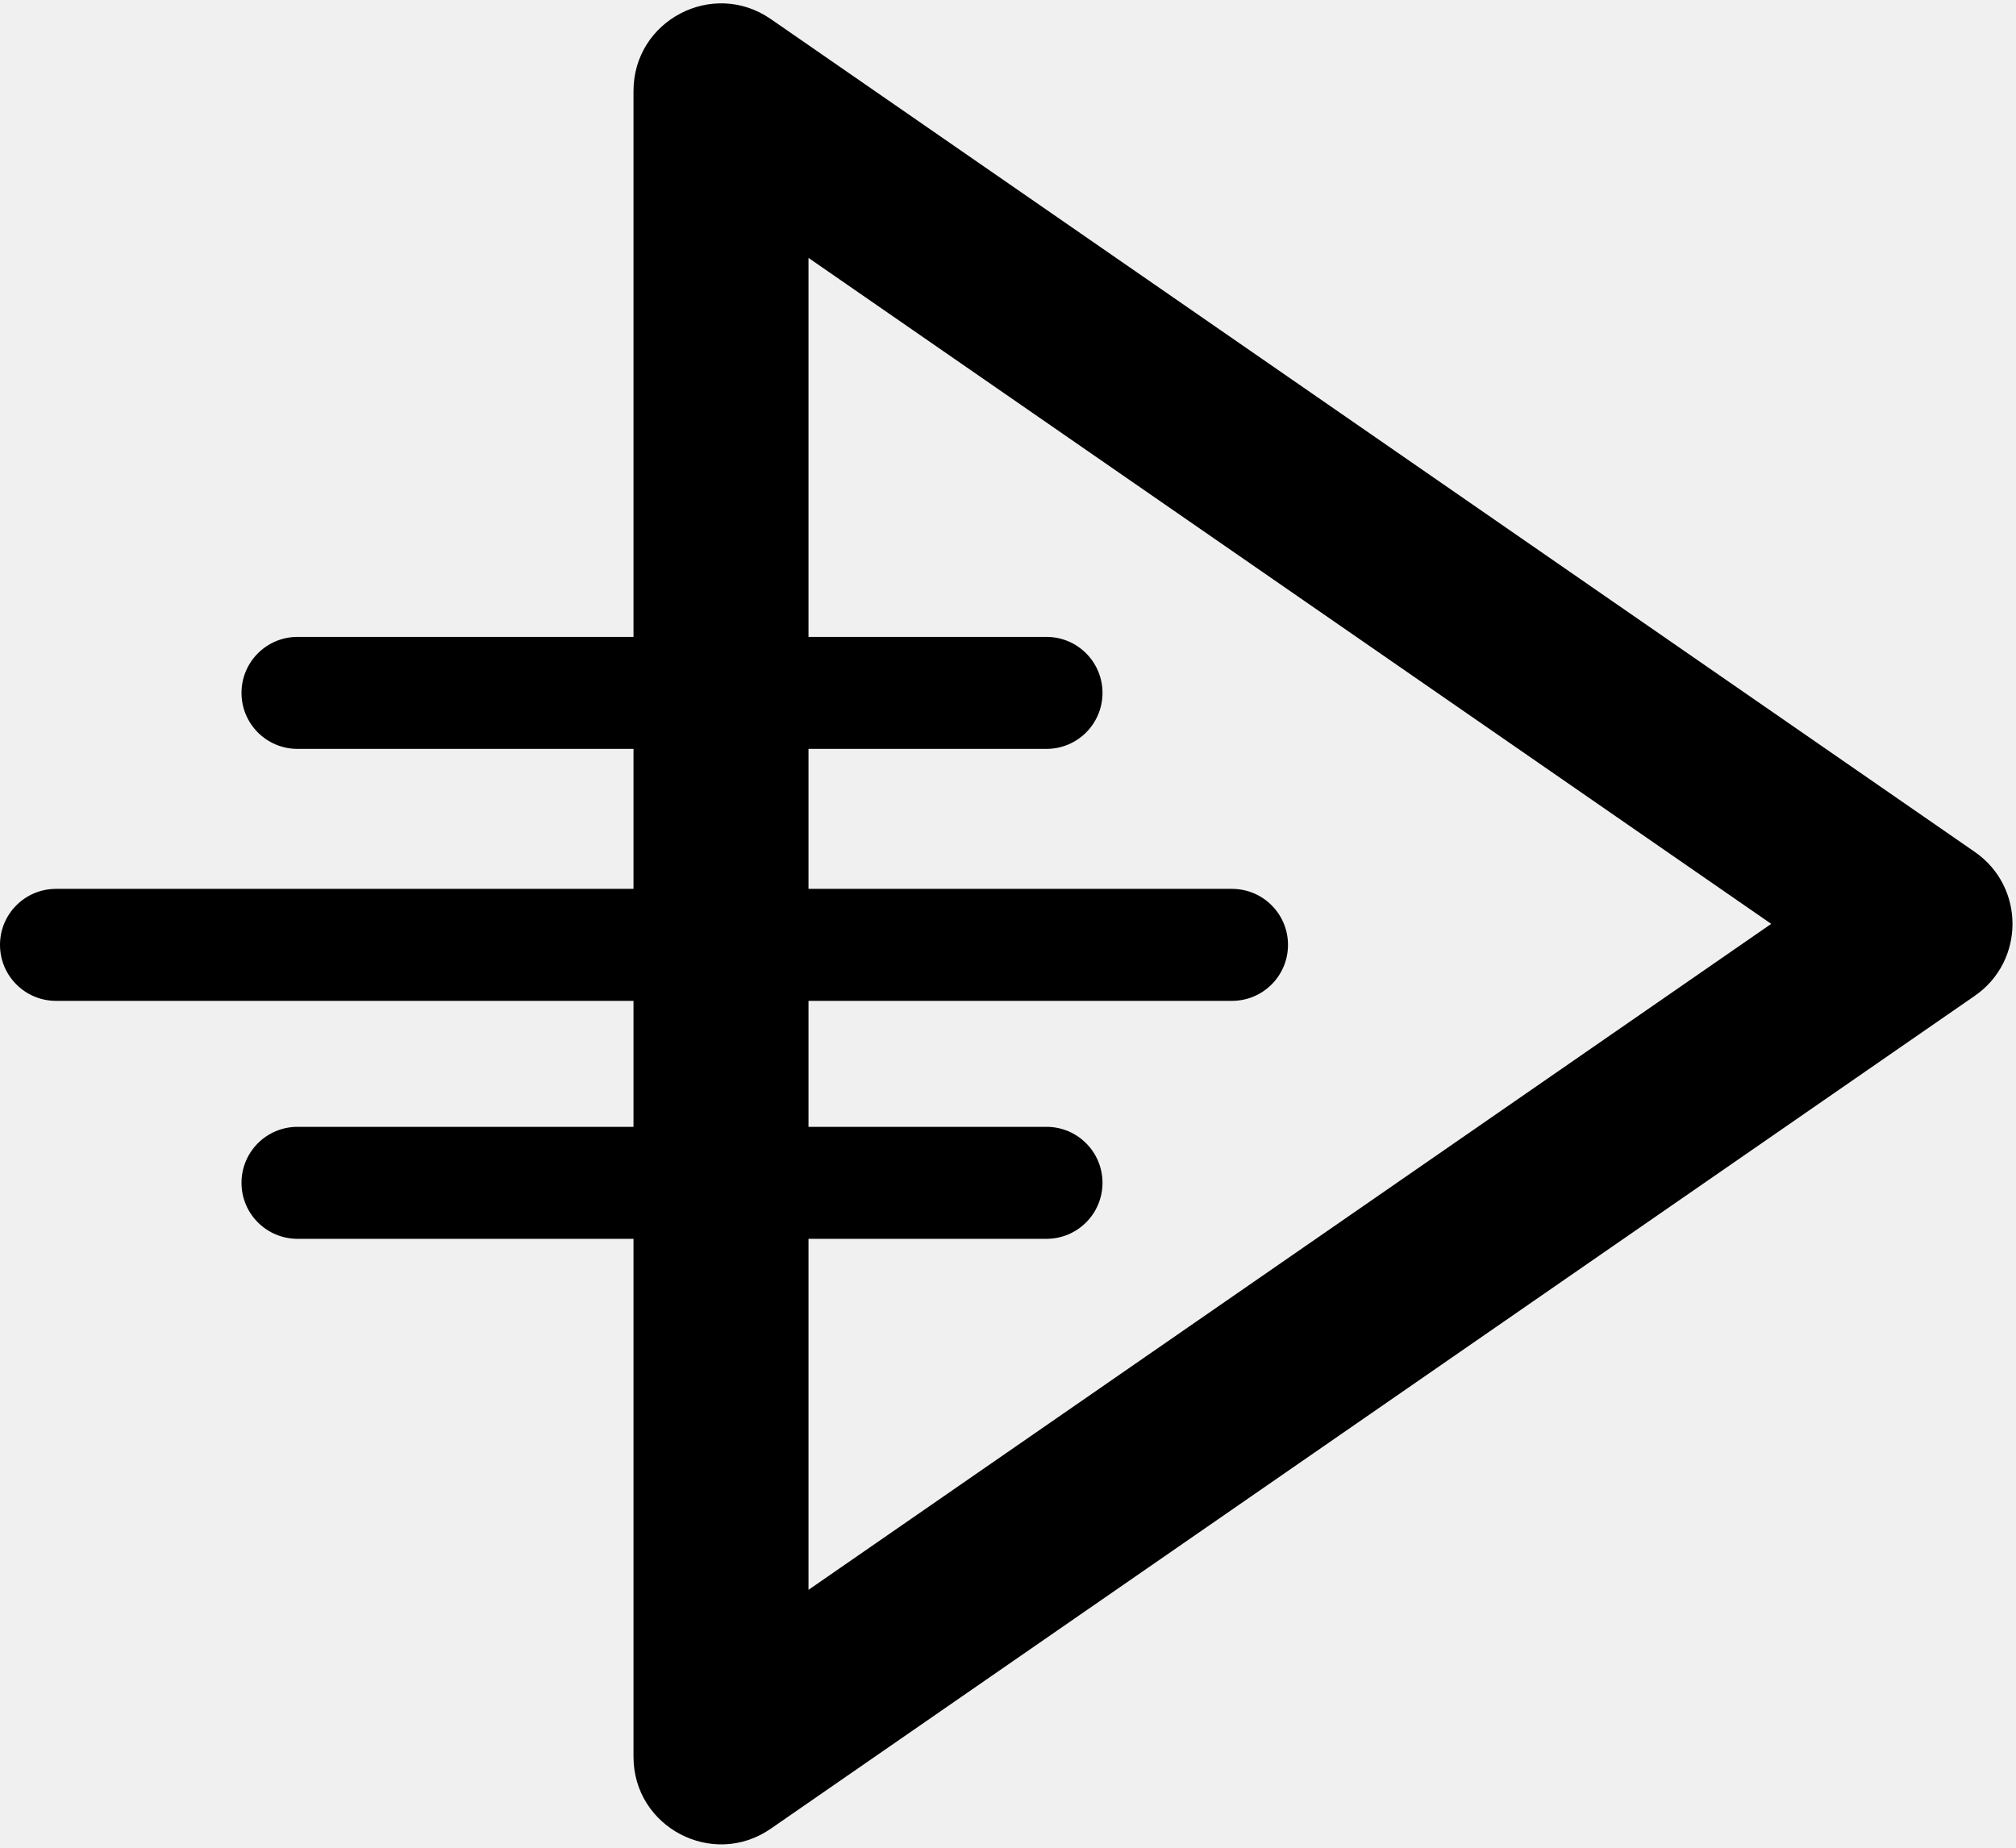
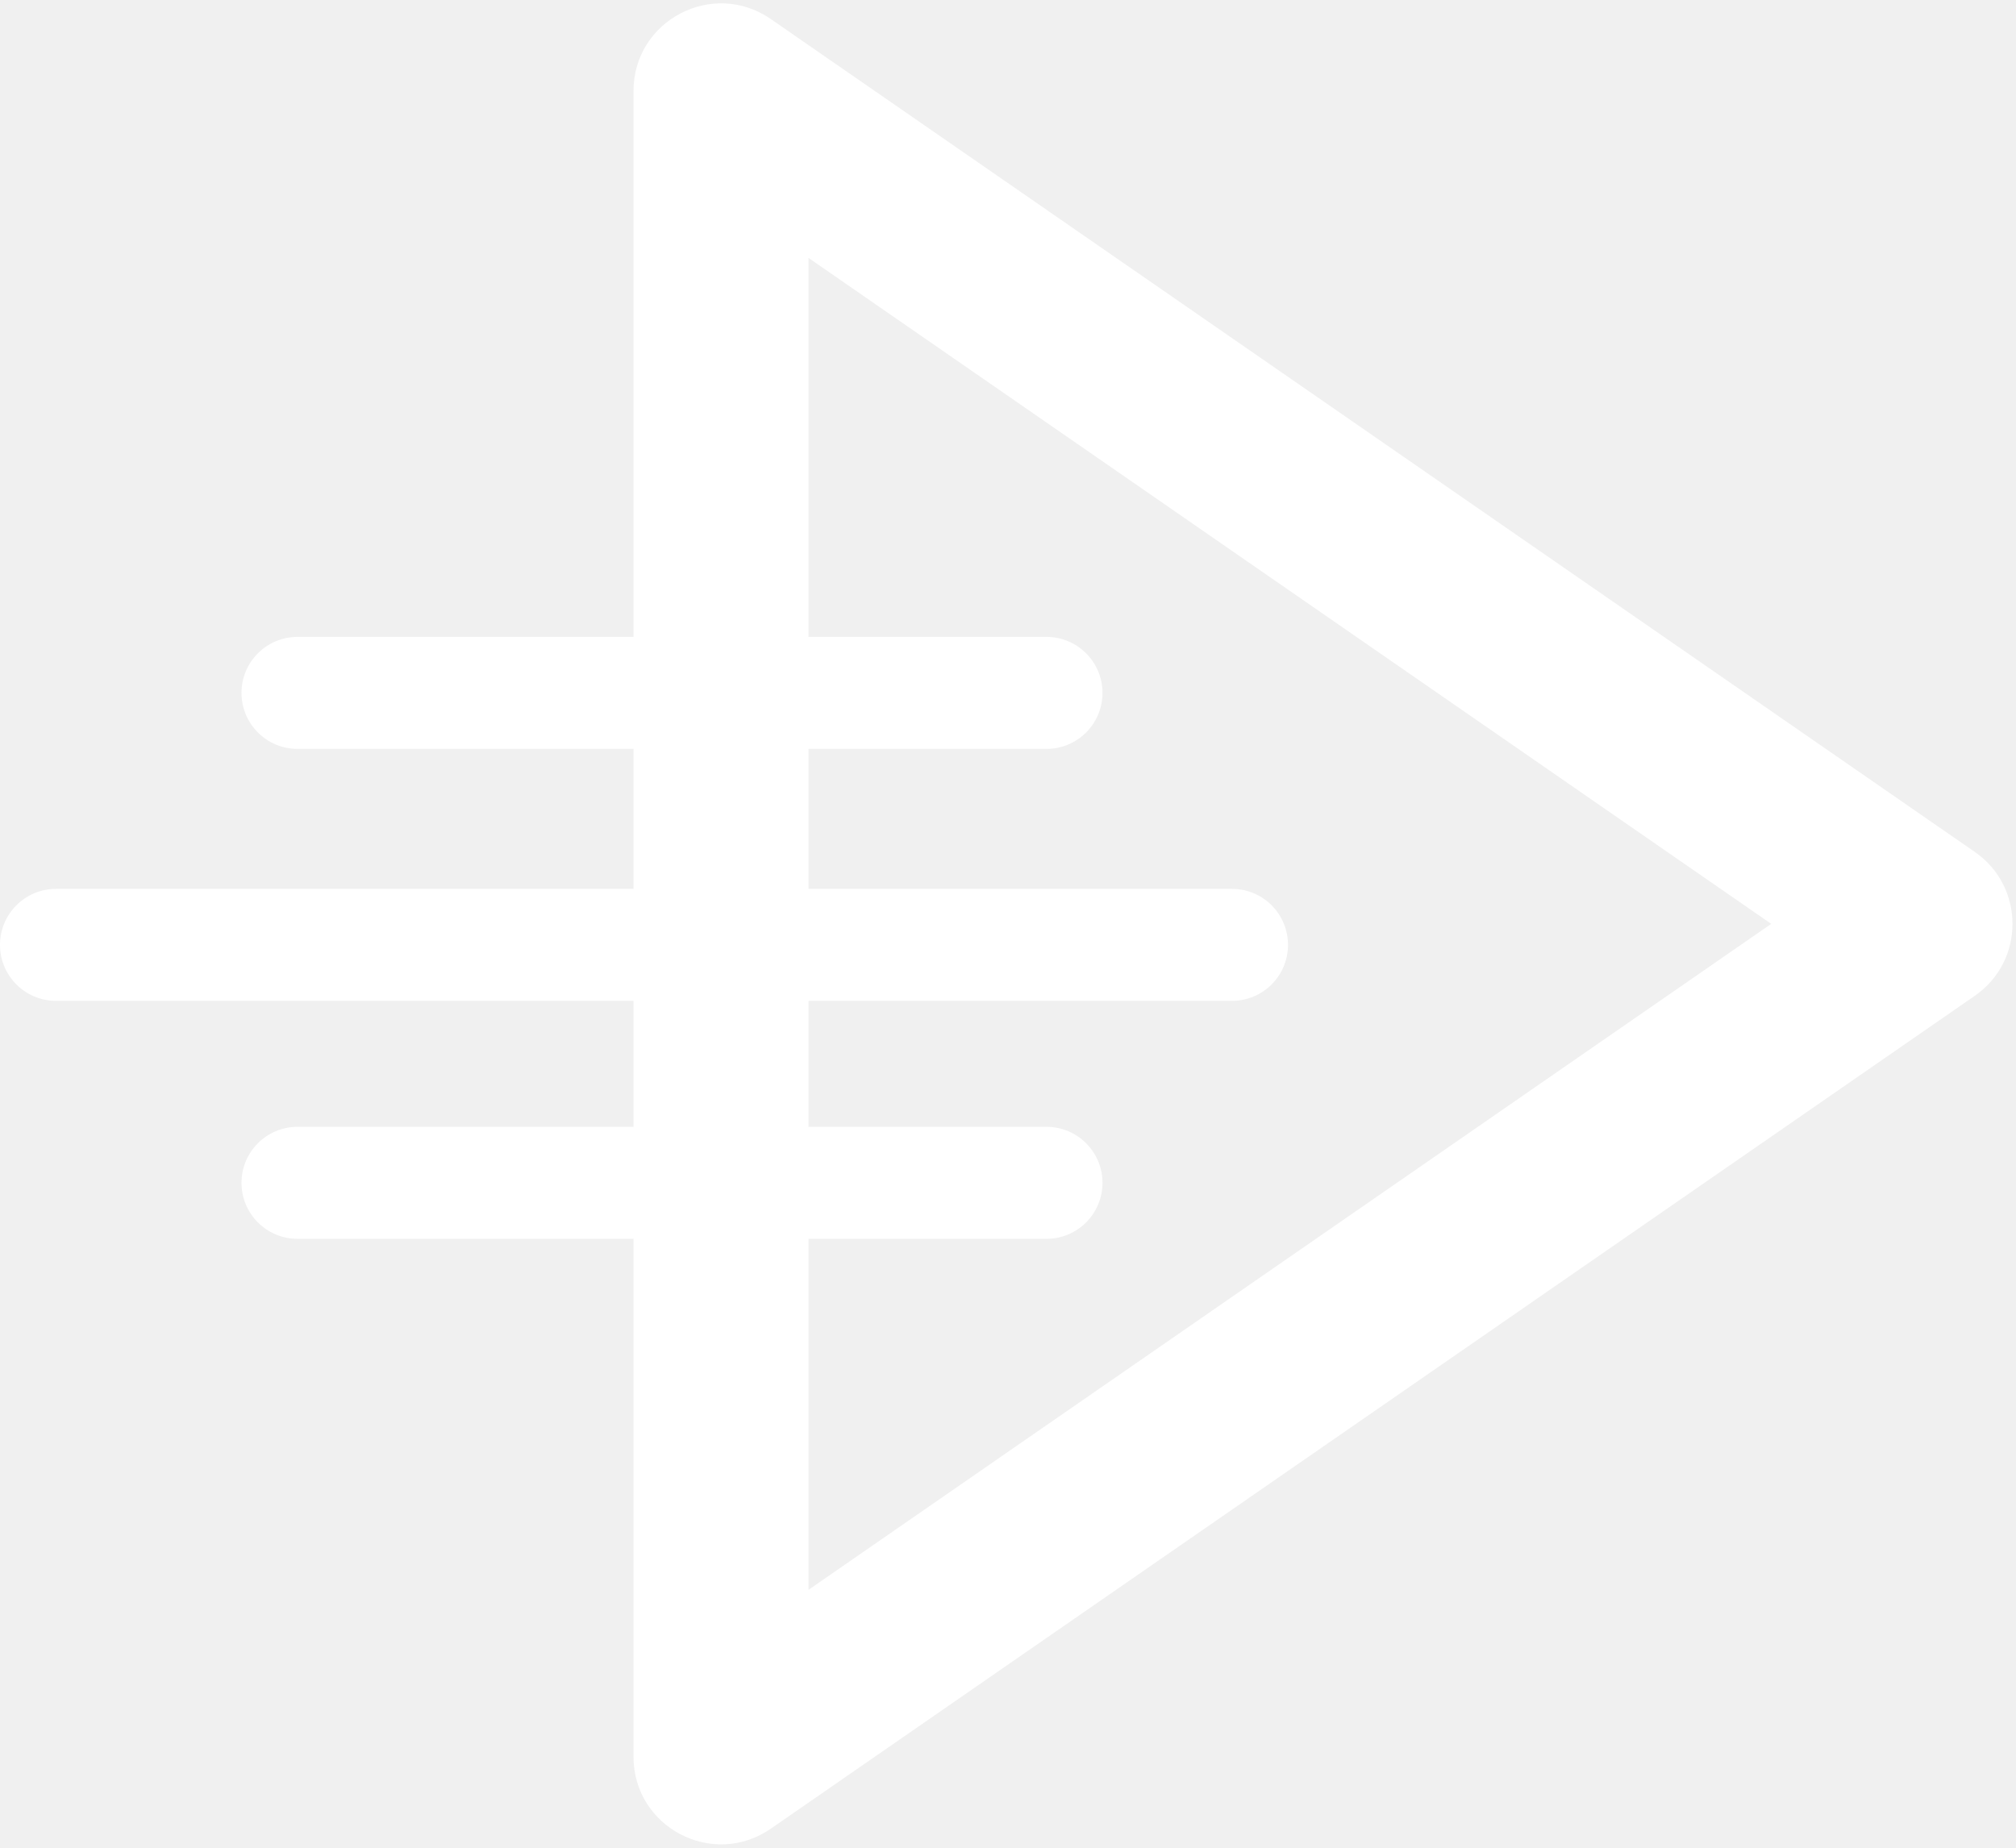
<svg xmlns="http://www.w3.org/2000/svg" viewBox="0 0 288 264">
  <g fill-rule="evenodd">
-     <path d="M115.5 36.848v190.304L253.03 132 115.5 36.848zM282.112 142.28l-172 119c-8.29 5.736-19.612-.198-19.612-10.28V13c0-10.082 11.321-16.016 19.612-10.28l172 119c7.184 4.97 7.184 15.59 0 20.56z" fill-rule="nonzero" />
-     <path d="M42.5 107h107a8 8 0 1 0 0-16h-107a8 8 0 1 0 0 16zm0 70h107a8 8 0 1 0 0-16h-107a8 8 0 1 0 0 16zM8 143h168a8 8 0 1 0 0-16H8a8 8 0 1 0 0 16z" fill-rule="nonzero" stroke-linecap="round" stroke-linejoin="round" />
+     <path fill="#ffffff" d="M115.5 36.848v190.304L253.03 132 115.5 36.848zM282.112 142.28l-172 119c-8.29 5.736-19.612-.198-19.612-10.28V13c0-10.082 11.321-16.016 19.612-10.28l172 119c7.184 4.97 7.184 15.59 0 20.56z" fill-rule="nonzero" />
+     <path fill="#ffffff" d="M42.5 107h107a8 8 0 1 0 0-16h-107a8 8 0 1 0 0 16zm0 70h107a8 8 0 1 0 0-16h-107a8 8 0 1 0 0 16zM8 143h168a8 8 0 1 0 0-16H8a8 8 0 1 0 0 16z" fill-rule="nonzero" stroke-linecap="round" stroke-linejoin="round" />
  </g>
</svg>
